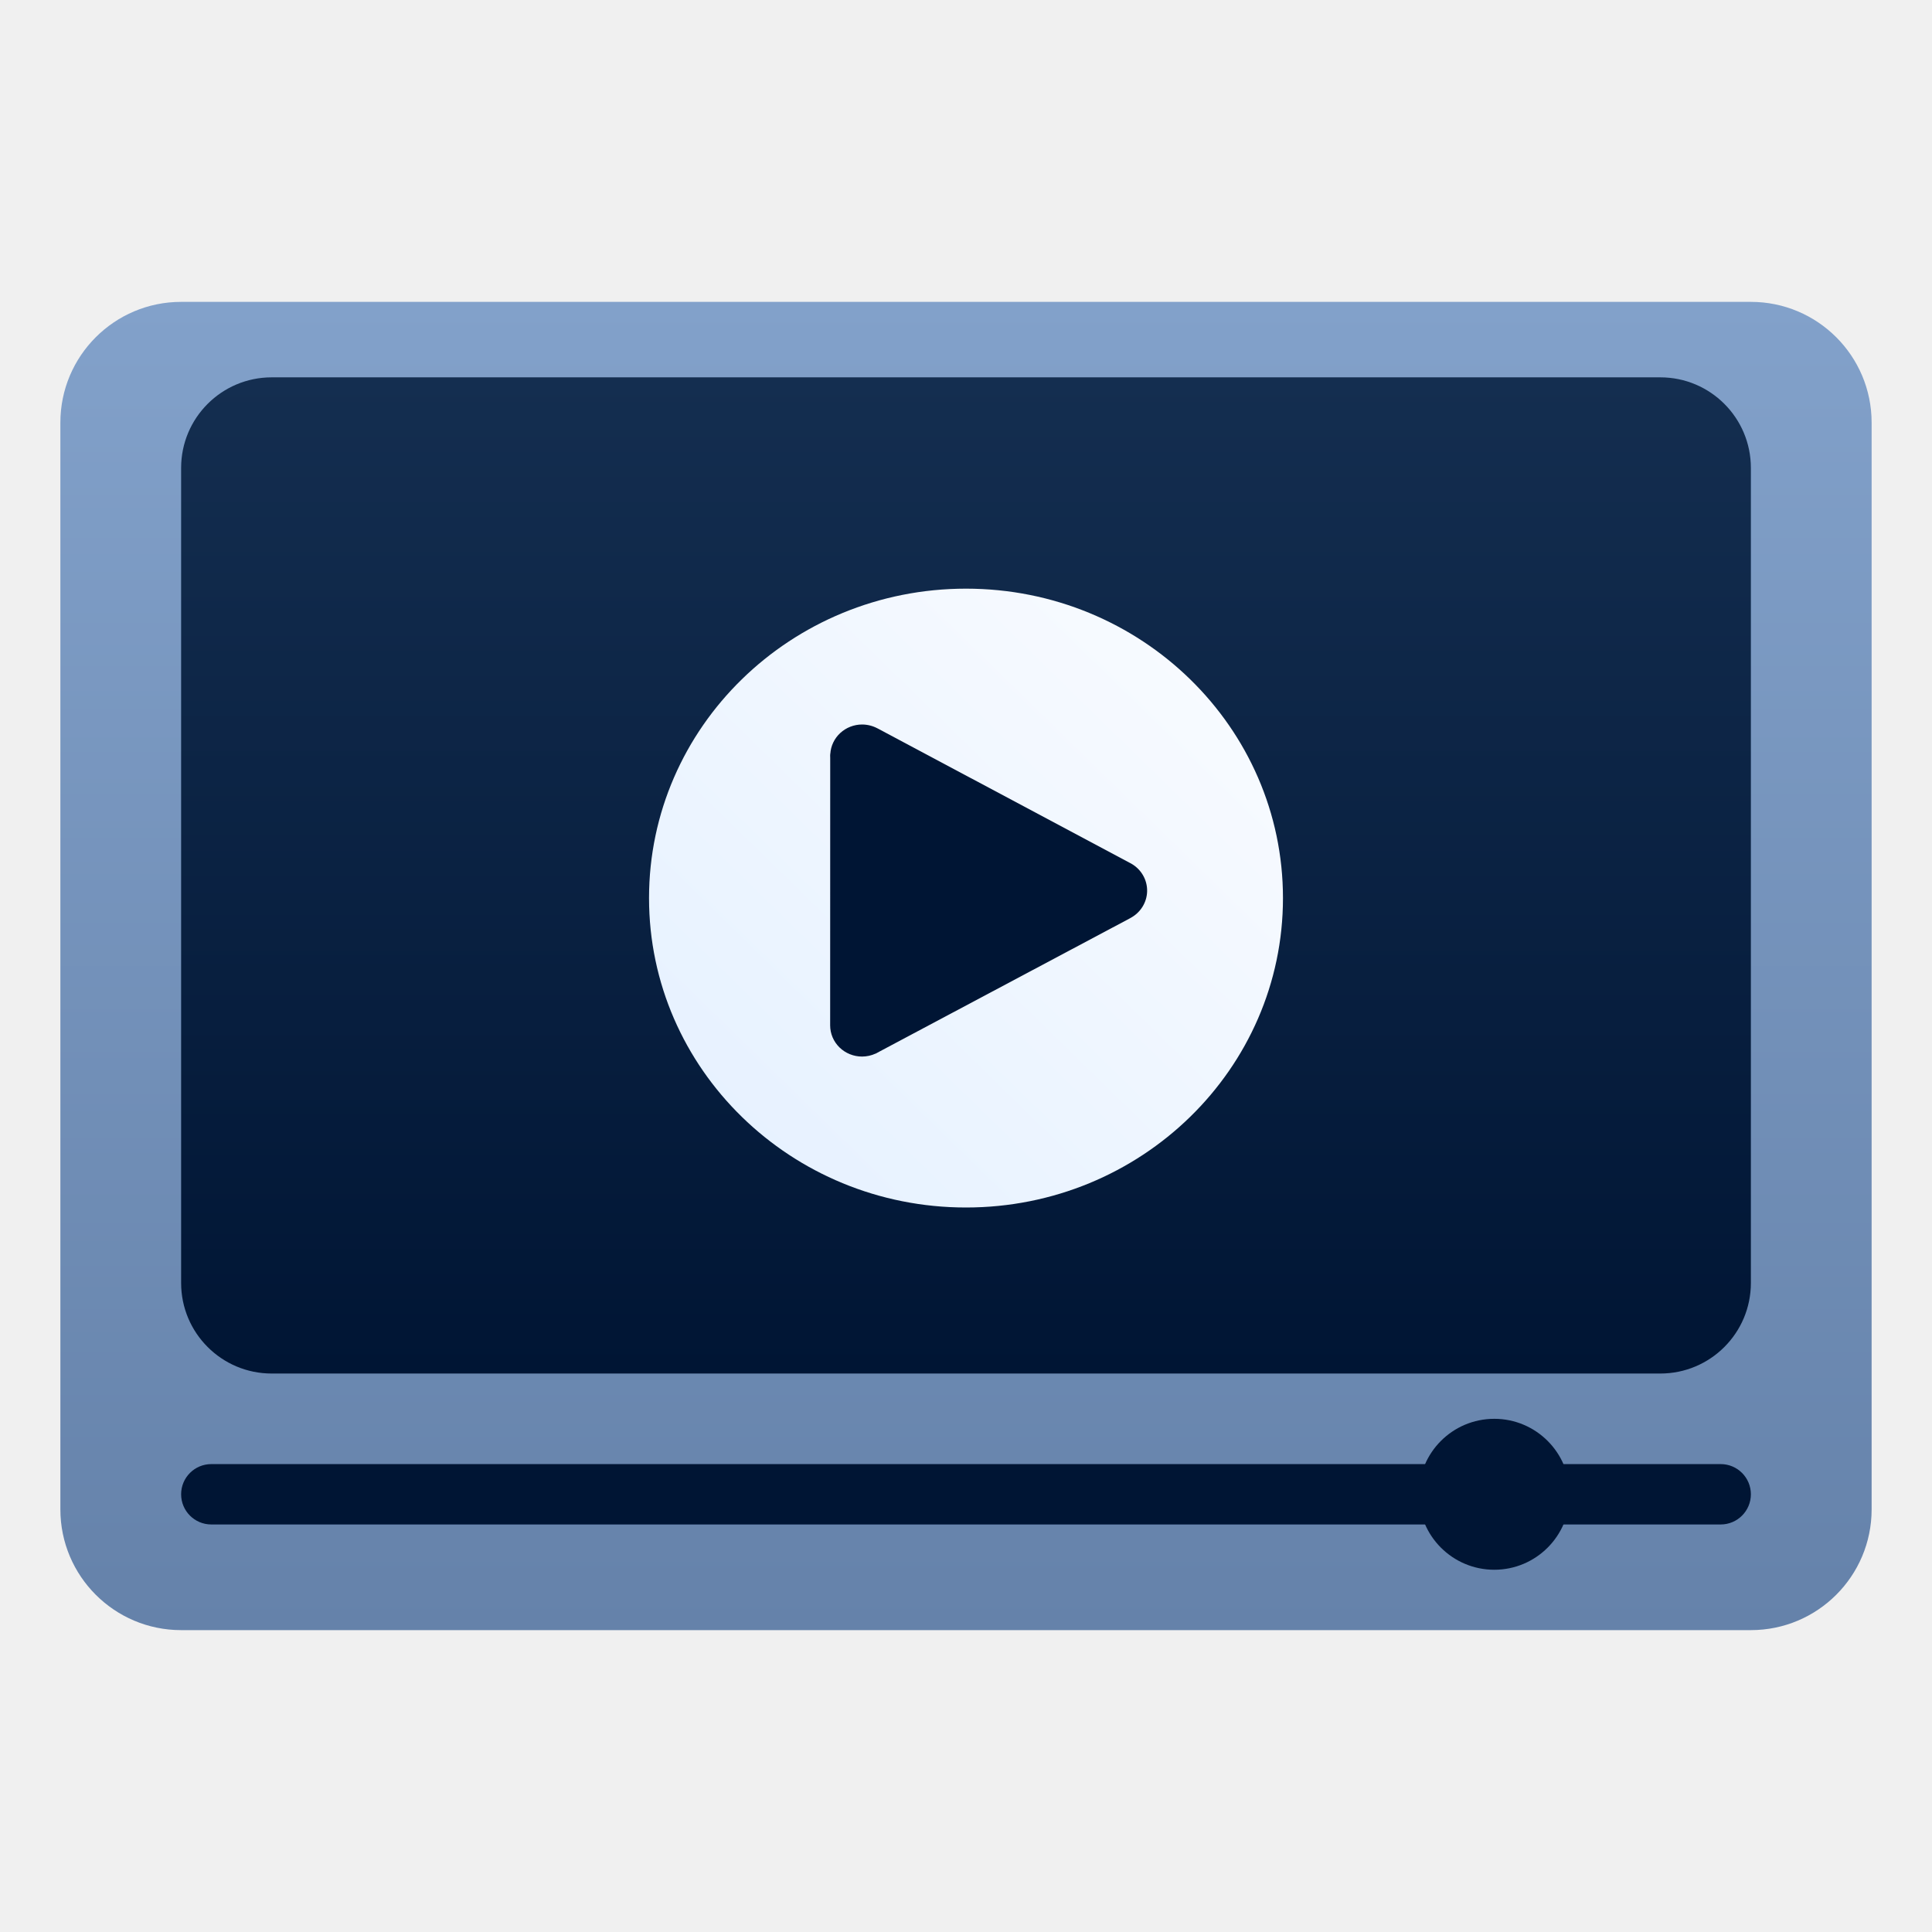
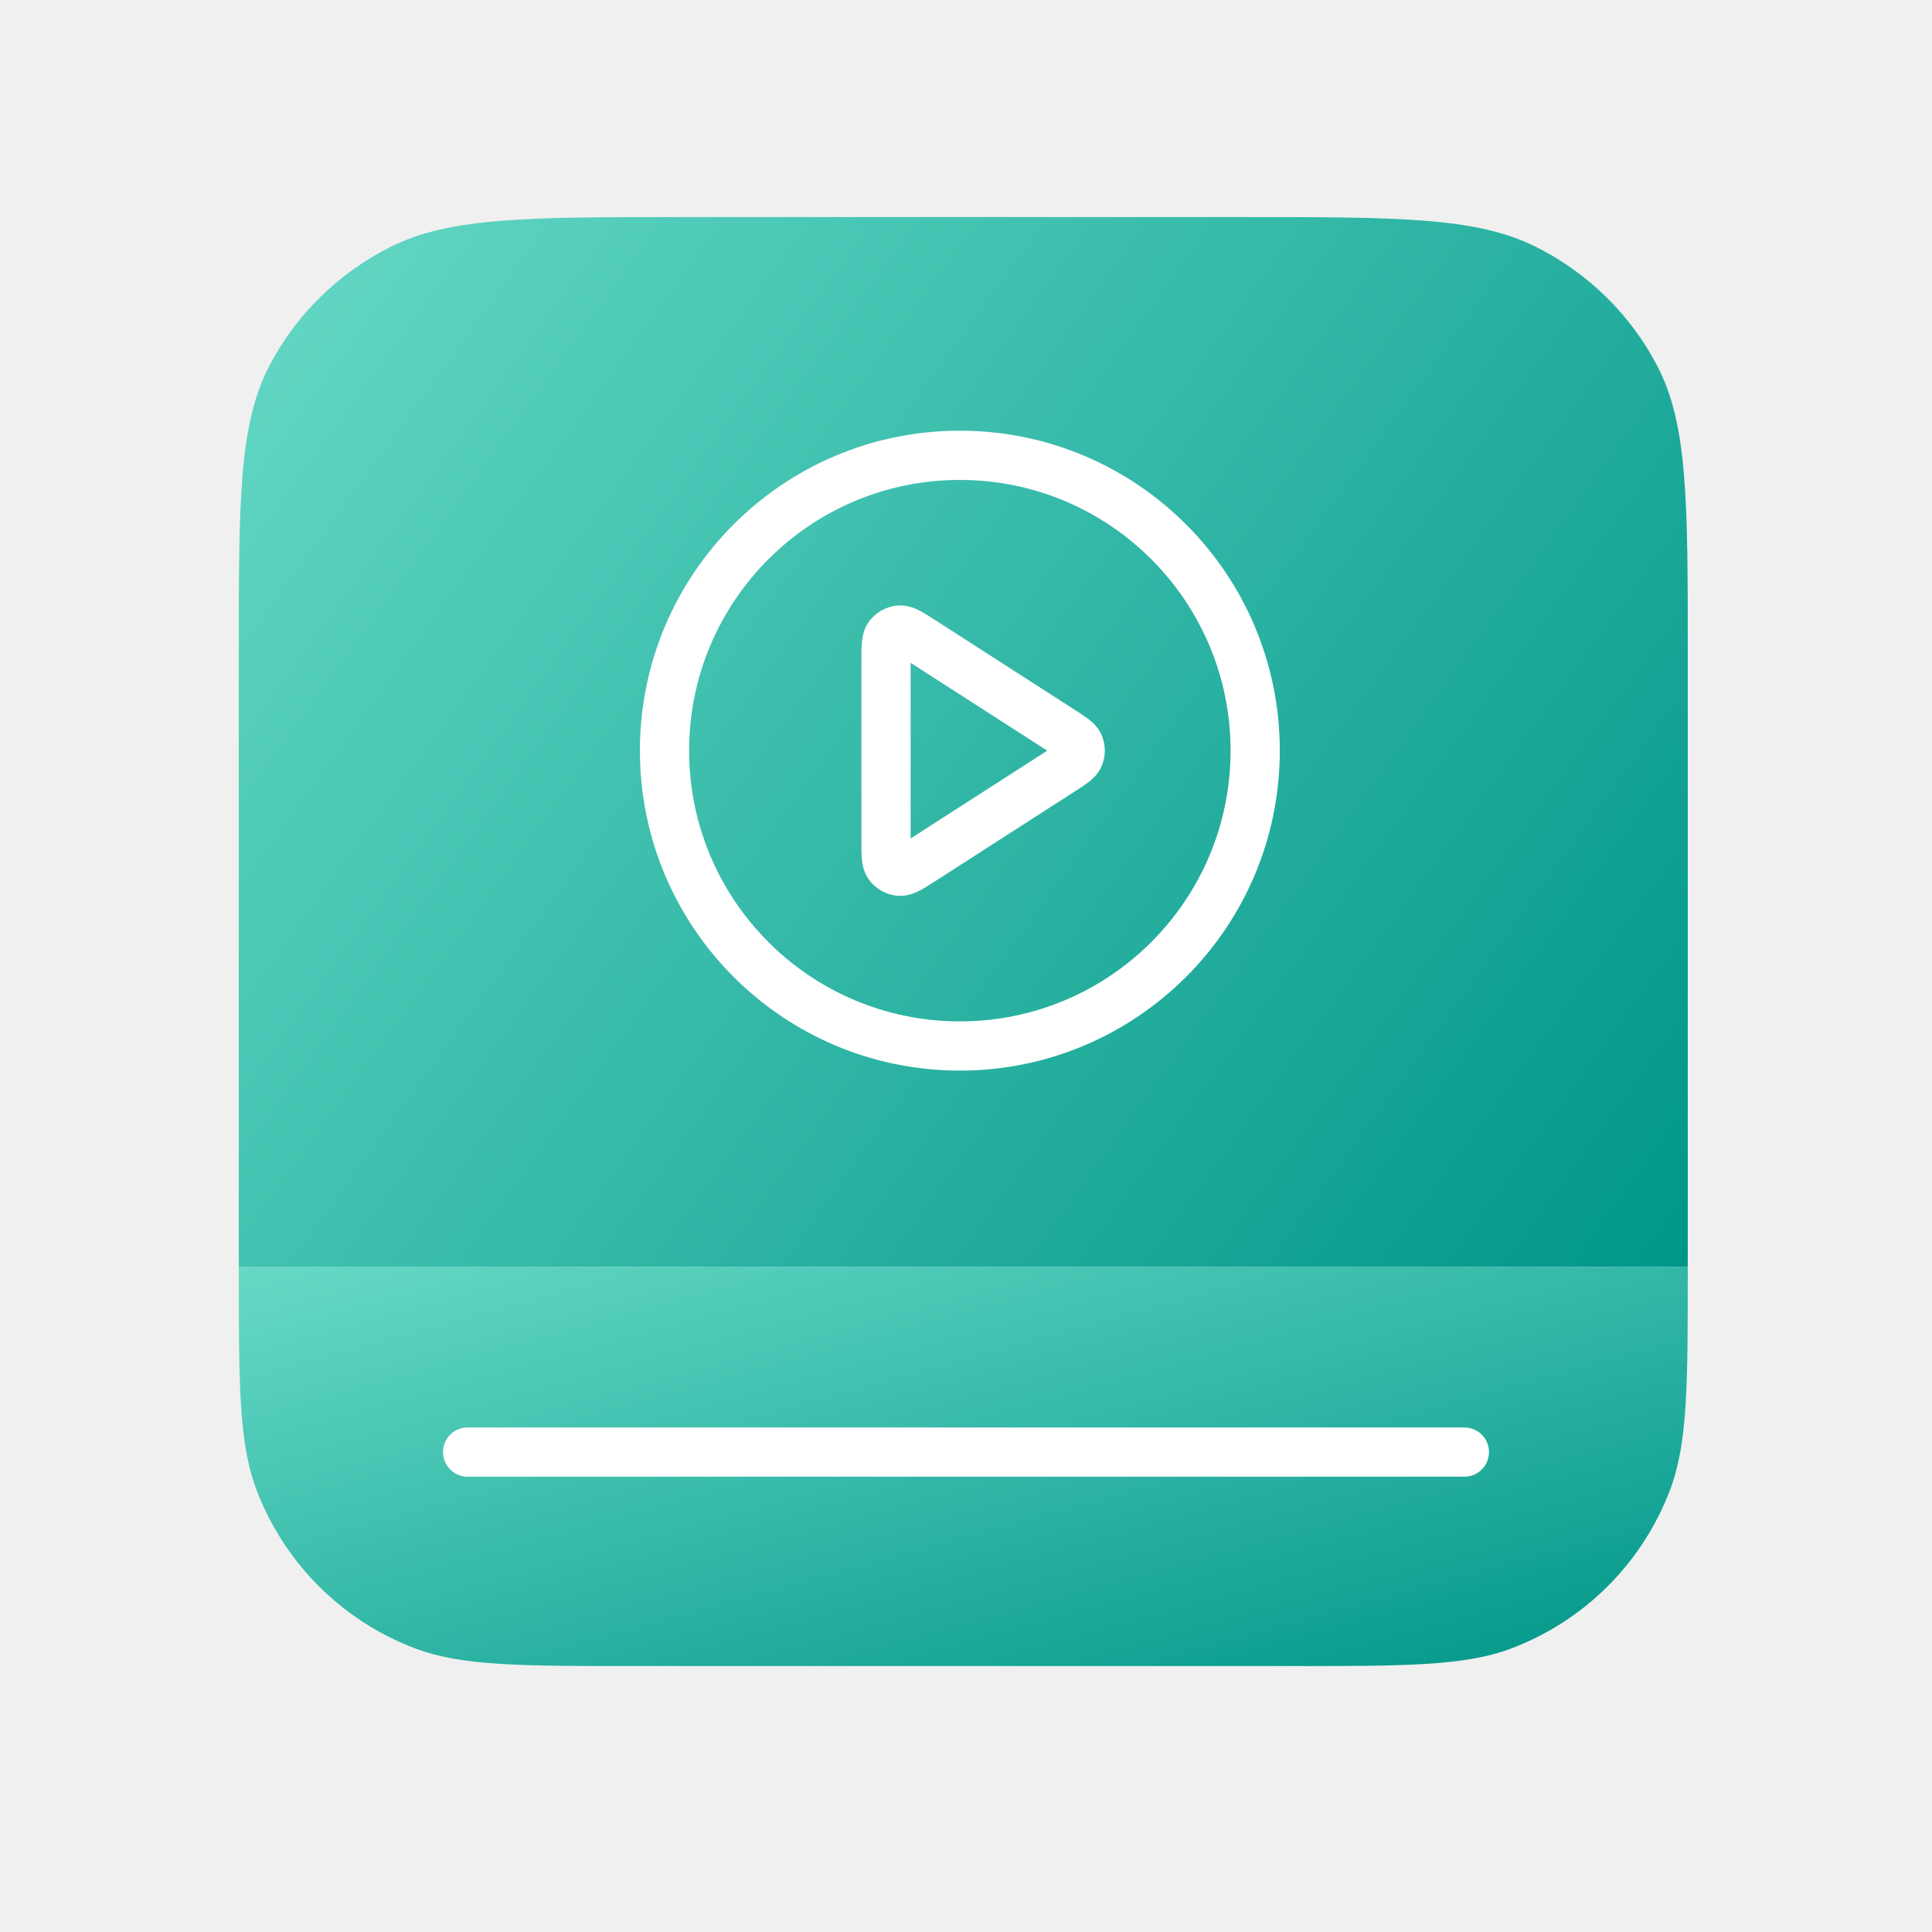
- <svg xmlns="http://www.w3.org/2000/svg" width="128" height="128" viewBox="0 0 128 128" fill="none">
-   <g id="Size=128">
-     <path id="Rectangle 584" d="M4 28C4 23.582 7.582 20 12 20H116C120.418 20 124 23.582 124 28V100C124 104.418 120.418 108 116 108H12C7.582 108 4 104.418 4 100V28Z" fill="url(#paint0_linear_3488_288)" />
-     <path id="Rectangle 585" d="M12 31C12 27.686 14.686 25 18 25H110C113.314 25 116 27.686 116 31V85C116 88.314 113.314 91 110 91H18C14.686 91 12 88.314 12 85V31Z" fill="url(#paint1_linear_3488_288)" />
-     <path id="Ellipse 86" d="M85 59.5C85 70.822 75.598 80 64 80C52.402 80 43 70.822 43 59.5C43 48.178 52.402 39 64 39C75.598 39 85 48.178 85 59.5Z" fill="url(#paint2_linear_3488_288)" />
-     <path id="Vector" d="M57.117 48C56.578 48.001 56.061 48.203 55.669 48.564C55.278 48.926 55.042 49.419 55.011 49.945H55.004V49.998L55 50.066C55 50.114 55 50.164 55.004 50.211L55 67.933C55 68.482 55.223 69.007 55.619 69.395C56.016 69.782 56.554 70 57.114 70C57.423 69.999 57.728 69.932 58.007 69.804L58.011 69.808L58.064 69.779L58.072 69.775C58.136 69.744 58.198 69.71 58.258 69.674L74.849 60.847L74.87 60.839V60.833C75.205 60.661 75.486 60.404 75.685 60.089C75.884 59.774 75.993 59.413 76 59.043C76.007 58.673 75.912 58.308 75.726 57.986C75.539 57.664 75.268 57.397 74.939 57.212L74.901 57.192L74.893 57.188L58.138 48.256H58.134C57.822 48.09 57.474 48.002 57.119 48H57.117Z" fill="#001534" />
-     <path id="Rectangle 664" d="M12 99C12 97.895 12.895 97 14 97H114C115.105 97 116 97.895 116 99C116 100.105 115.105 101 114 101H14C12.895 101 12 100.105 12 99Z" fill="#001534" />
-     <path id="Ellipse 89" d="M104 99C104 101.761 101.761 104 99 104C96.239 104 94 101.761 94 99C94 96.239 96.239 94 99 94C101.761 94 104 96.239 104 99Z" fill="#001534" />
-   </g>
+ <svg xmlns="http://www.w3.org/2000/svg" width="157" height="157" viewBox="0 0 157 157" fill="none">
+   <path d="M101.001 17.64C113.656 17.64 119.983 17.641 124.817 20.062C129.069 22.192 132.525 25.59 134.691 29.77C137.154 34.521 137.154 40.741 137.154 53.181V99.85C137.154 100.935 137.153 101.973 137.151 102.967H19.408C19.406 101.973 19.404 100.935 19.404 99.85V53.181C19.404 40.741 19.405 34.521 21.867 29.77C24.034 25.59 27.49 22.192 31.742 20.062C36.575 17.641 42.903 17.64 55.558 17.64H101.001Z" fill="url(#paint0_linear_9165_4747)" />
+   <path d="M19.404 102.967H137.154C137.154 112.503 137.154 117.271 135.713 121.073C133.461 127.01 128.773 131.697 122.836 133.949C119.035 135.39 114.267 135.39 104.73 135.39H51.828C42.292 135.39 37.524 135.39 33.722 133.949C27.785 131.697 23.098 127.01 20.846 121.073C19.404 117.271 19.404 112.503 19.404 102.967Z" fill="url(#paint1_linear_9165_4747)" />
+   <path d="M74.958 69.898L76.04 71.581V71.581L74.958 69.898ZM73.115 70.799L72.972 72.794L73.115 70.799ZM72.239 70.321L70.638 71.52L72.239 70.321ZM86.288 59.385L85.206 61.067V61.067L86.288 59.385ZM87.686 60.533L89.529 59.755V59.755L87.686 60.533ZM86.288 62.615L85.206 60.933V60.933L86.288 62.615ZM87.686 61.467L89.529 62.245V62.245L87.686 61.467ZM74.958 52.102L76.04 50.419V50.419L74.958 52.102ZM73.115 51.201L72.972 49.206L73.115 51.201ZM72.239 51.679L70.638 50.48L72.239 51.679ZM38 116C36.895 116 36 116.895 36 118C36 119.105 36.895 120 38 120V118V116ZM119 120C120.105 120 121 119.105 121 118C121 116.895 120.105 116 119 116V118V120ZM102 61H100C100 73.15 90.15 83 78 83V85V87C92.359 87 104 75.359 104 61H102ZM78 85V83C65.85 83 56 73.15 56 61H54H52C52 75.359 63.641 87 78 87V85ZM54 61H56C56 48.85 65.85 39 78 39V37V35C63.641 35 52 46.641 52 61H54ZM78 37V39C90.15 39 100 48.85 100 61H102H104C104 46.641 92.359 35 78 35V37ZM74.958 52.102L73.877 53.784L85.206 61.067L86.288 59.385L87.369 57.703L76.04 50.419L74.958 52.102ZM86.288 62.615L85.206 60.933L73.877 68.216L74.958 69.898L76.04 71.581L87.369 64.297L86.288 62.615ZM72 68.283H74V53.717H72H70V68.283H72ZM74.958 69.898L73.877 68.216C73.632 68.374 73.436 68.499 73.267 68.604C73.097 68.709 72.982 68.775 72.901 68.817C72.818 68.861 72.814 68.856 72.863 68.841C72.922 68.823 73.063 68.79 73.257 68.804L73.115 70.799L72.972 72.794C73.741 72.849 74.372 72.561 74.748 72.366C75.139 72.162 75.591 71.869 76.04 71.581L74.958 69.898ZM72 68.283H70C70 68.816 69.998 69.355 70.038 69.794C70.077 70.216 70.176 70.903 70.638 71.52L72.239 70.321L73.84 69.123C73.957 69.278 74.005 69.415 74.022 69.474C74.037 69.523 74.03 69.523 74.022 69.429C74.013 69.338 74.007 69.206 74.004 69.006C74 68.807 74 68.575 74 68.283H72ZM73.115 70.799L73.257 68.804C73.489 68.821 73.701 68.937 73.84 69.123L72.239 70.321L70.638 71.52C71.195 72.263 72.046 72.728 72.972 72.794L73.115 70.799ZM86.288 59.385L85.206 61.067C85.419 61.204 85.587 61.312 85.728 61.407C85.871 61.502 85.96 61.565 86.016 61.609C86.154 61.717 85.971 61.613 85.844 61.311L87.686 60.533L89.529 59.755C89.257 59.111 88.793 58.702 88.476 58.455C88.16 58.209 87.755 57.95 87.369 57.703L86.288 59.385ZM86.288 62.615L87.369 64.297C87.755 64.05 88.16 63.791 88.476 63.545C88.793 63.298 89.257 62.889 89.529 62.245L87.686 61.467L85.844 60.689C85.971 60.387 86.154 60.283 86.016 60.391C85.96 60.435 85.871 60.498 85.728 60.593C85.587 60.688 85.419 60.796 85.206 60.933L86.288 62.615ZM87.686 60.533L85.844 61.311C85.76 61.112 85.76 60.888 85.844 60.689L87.686 61.467L89.529 62.245C89.865 61.449 89.865 60.551 89.529 59.755L87.686 60.533ZM74.958 52.102L76.04 50.419C75.591 50.131 75.139 49.838 74.748 49.634C74.372 49.439 73.741 49.151 72.972 49.206L73.115 51.201L73.257 53.196C73.063 53.21 72.922 53.177 72.863 53.159C72.814 53.144 72.818 53.139 72.901 53.182C72.982 53.225 73.097 53.291 73.267 53.396C73.436 53.501 73.632 53.627 73.877 53.784L74.958 52.102ZM72 53.717H74C74 53.425 74 53.193 74.004 52.994C74.007 52.794 74.013 52.661 74.022 52.571C74.03 52.477 74.037 52.477 74.022 52.526C74.005 52.585 73.957 52.722 73.84 52.877L72.239 51.679L70.638 50.48C70.176 51.097 70.077 51.784 70.038 52.206C69.998 52.645 70 53.184 70 53.717H72ZM73.115 51.201L72.972 49.206C72.046 49.272 71.195 49.737 70.638 50.48L72.239 51.679L73.84 52.877C73.701 53.063 73.489 53.179 73.257 53.196L73.115 51.201ZM38 118V120H119V118V116H38V118Z" fill="white" />
  <defs>
-     <linearGradient id="paint0_linear_3488_288" x1="64" y1="20" x2="64" y2="108" gradientUnits="userSpaceOnUse">
-       <stop stop-color="#82A1CA" />
-       <stop offset="1" stop-color="#6582AA" />
+     <linearGradient id="paint0_linear_9165_4747" x1="19.404" y1="17.64" x2="137.154" y2="102.967" gradientUnits="userSpaceOnUse">
+       <stop stop-color="#66D9C6" />
+       <stop offset="1" stop-color="#009688" />
    </linearGradient>
-     <linearGradient id="paint1_linear_3488_288" x1="64" y1="25" x2="64" y2="91" gradientUnits="userSpaceOnUse">
-       <stop stop-color="#142E50" />
-       <stop offset="1" stop-color="#001534" />
-     </linearGradient>
-     <linearGradient id="paint2_linear_3488_288" x1="85" y1="39" x2="44.012" y2="80.988" gradientUnits="userSpaceOnUse">
-       <stop stop-color="#FAFCFF" />
-       <stop offset="1" stop-color="#E4F0FF" />
+     <linearGradient id="paint1_linear_9165_4747" x1="19.404" y1="102.967" x2="36.002" y2="163.244" gradientUnits="userSpaceOnUse">
+       <stop stop-color="#66D9C6" />
+       <stop offset="1" stop-color="#009688" />
    </linearGradient>
  </defs>
</svg>
